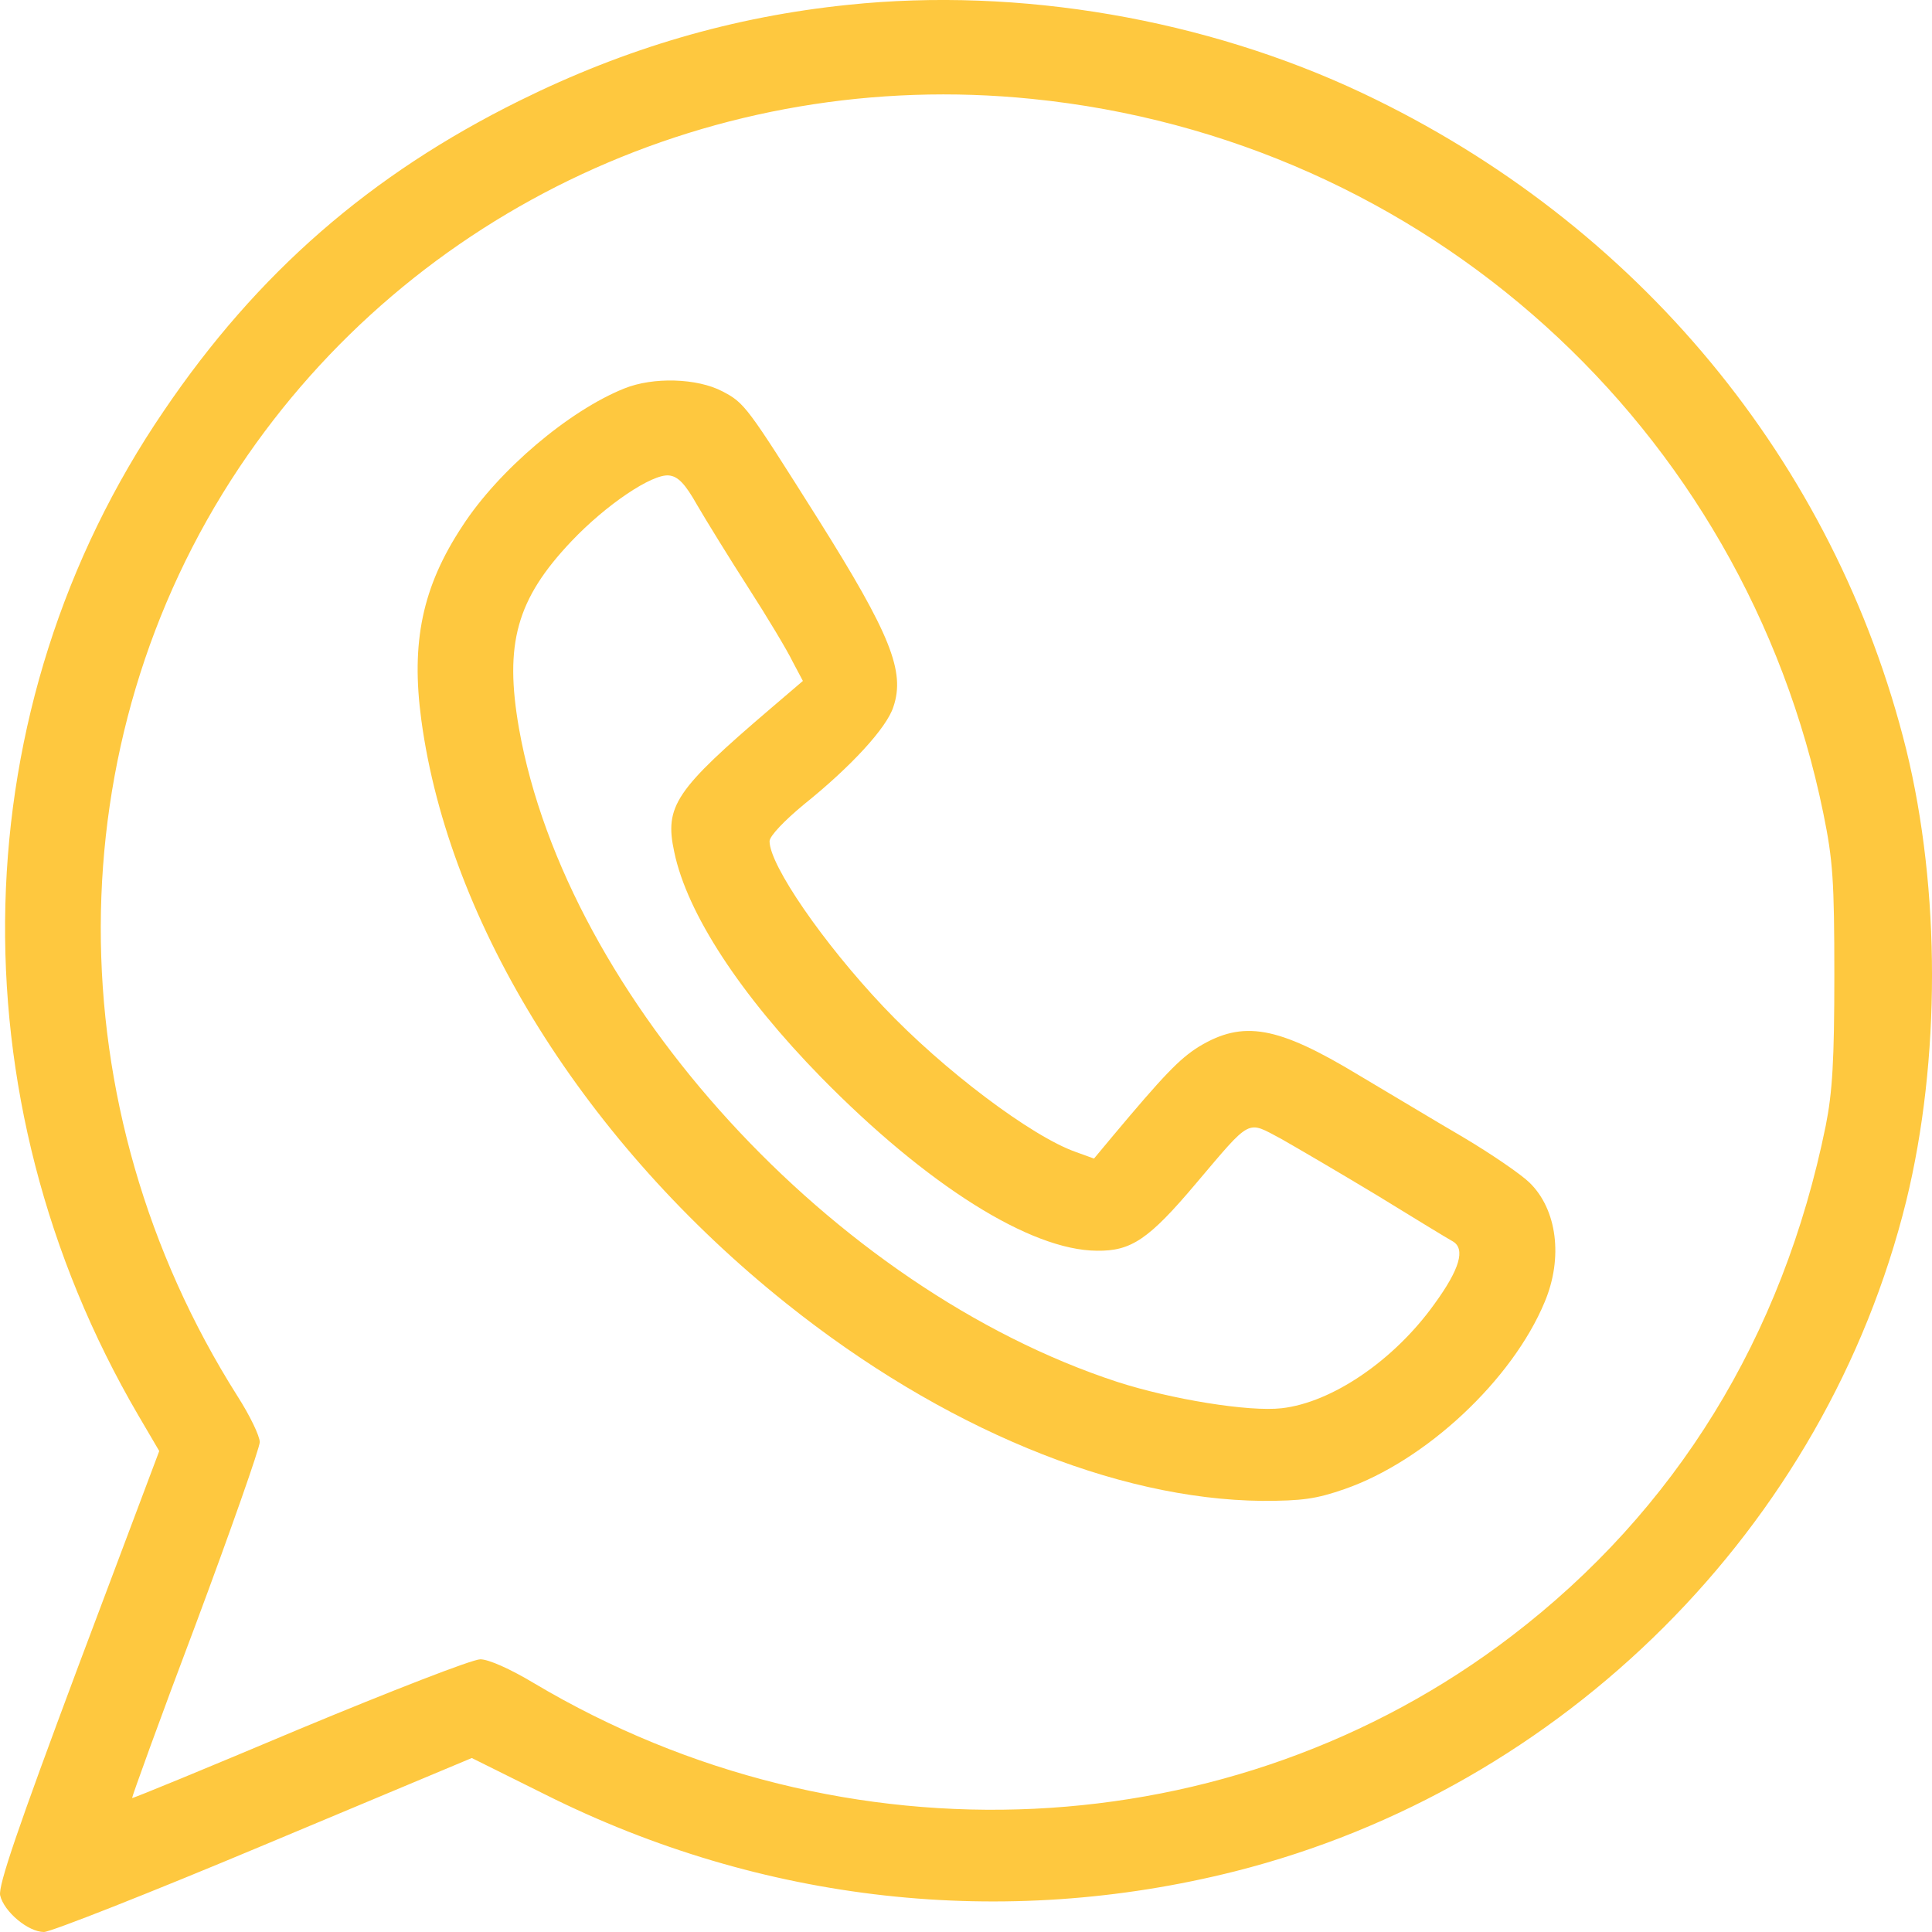
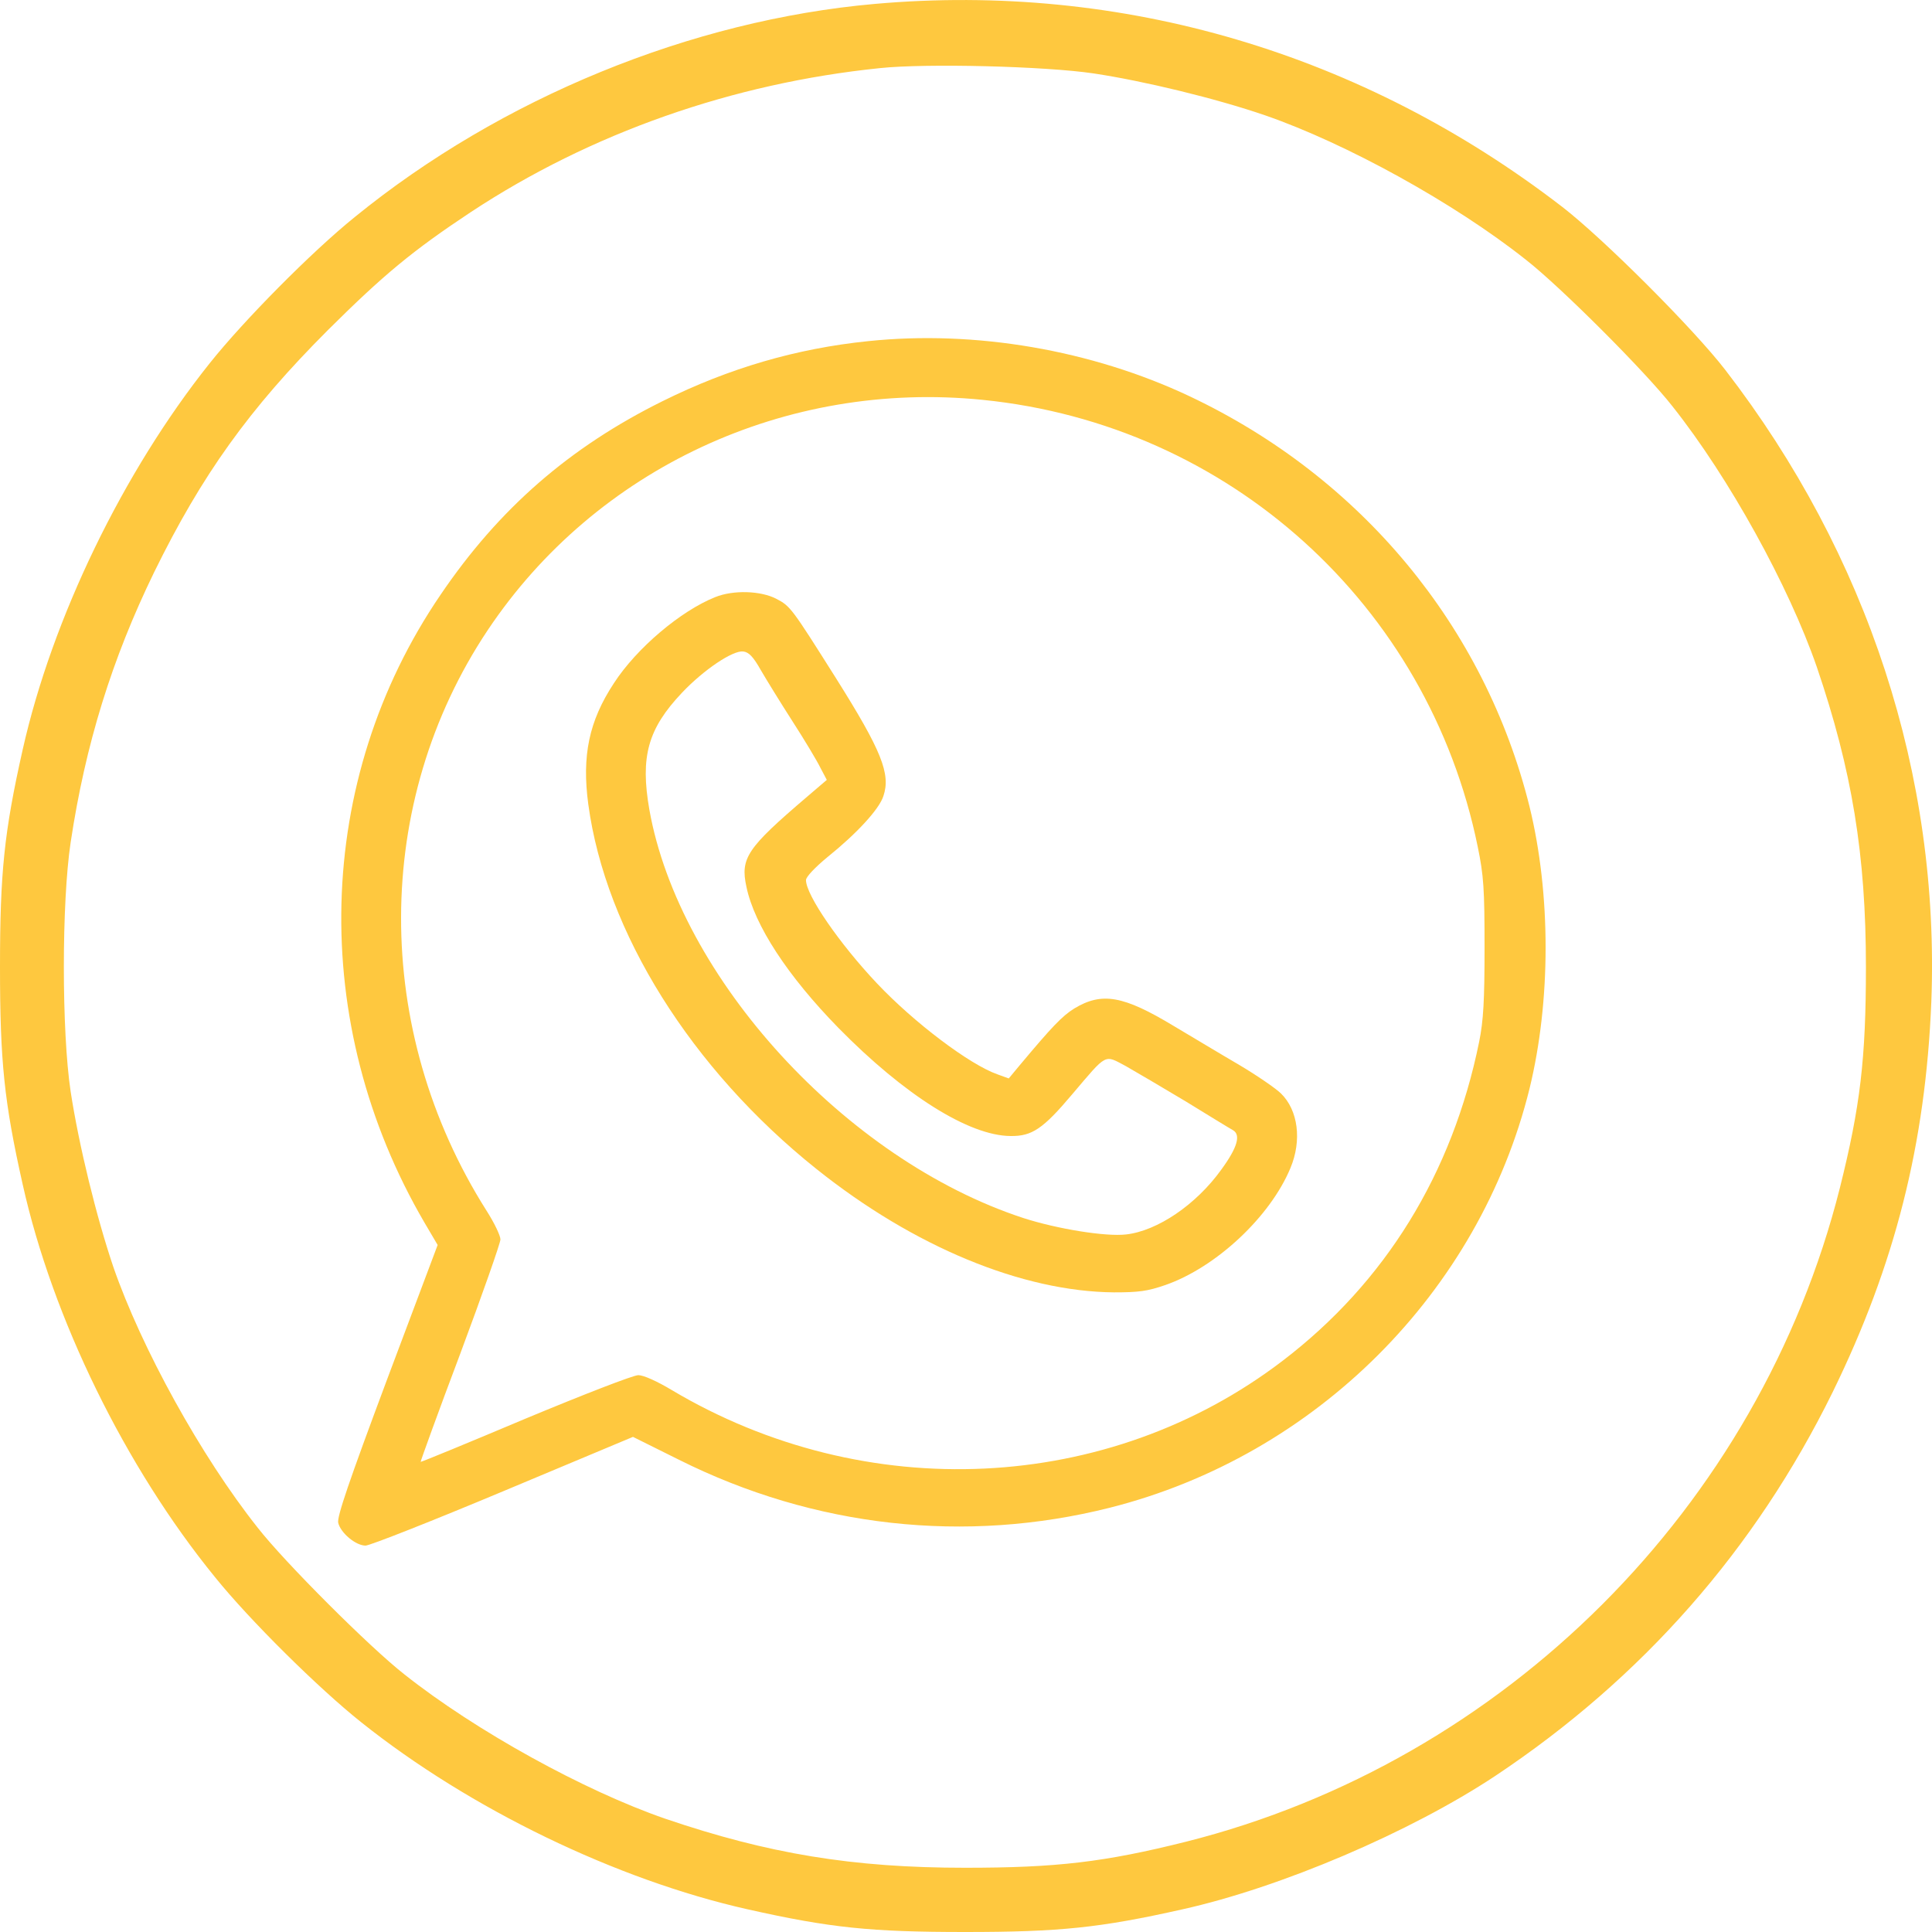
<svg xmlns="http://www.w3.org/2000/svg" width="40" height="40" viewBox="0 0 40 40" fill="none">
-   <path d="M17.56 0.1C15.183 0.344 12.954 0.996 10.754 2.086C7.667 3.614 5.329 5.649 3.396 8.501C-0.796 14.643 -0.994 22.703 2.863 29.302L3.297 30.042L1.62 34.5C0.358 37.878 -0.037 39.036 0.003 39.241C0.082 39.581 0.585 40 0.91 40C1.048 40 3.1 39.192 5.467 38.199L9.768 36.398L11.297 37.158C15.775 39.397 20.776 39.951 25.569 38.744C32.385 37.021 37.8 31.609 39.467 24.864C40.178 21.953 40.178 18.42 39.467 15.519C37.988 9.562 33.894 4.617 28.213 1.93C24.958 0.392 21.101 -0.27 17.56 0.1ZM21.358 2.047C29.505 2.865 36.114 8.832 37.751 16.843C37.948 17.806 37.978 18.235 37.978 20.191C37.978 21.953 37.938 22.615 37.8 23.306C36.913 27.677 34.693 31.278 31.29 33.877C25.52 38.287 17.471 38.666 11.06 34.851C10.557 34.549 10.113 34.354 9.945 34.354C9.778 34.354 8.101 35.007 6.207 35.795C4.313 36.593 2.755 37.236 2.735 37.226C2.725 37.216 3.307 35.6 4.047 33.644C4.777 31.687 5.378 29.974 5.378 29.857C5.378 29.731 5.171 29.302 4.915 28.903C1.127 22.917 1.147 15.383 4.954 9.679C8.535 4.315 14.838 1.385 21.358 2.047Z" fill="#FEC83F" />
-   <path d="M12.925 8.043C11.78 8.501 10.32 9.737 9.571 10.895C8.742 12.151 8.506 13.3 8.723 14.906C9.295 19.14 12.135 23.676 16.278 26.985C19.504 29.565 23.094 31.044 26.132 31.074C26.96 31.074 27.247 31.035 27.838 30.83C29.515 30.246 31.31 28.572 31.981 26.956C32.366 26.041 32.238 25.039 31.666 24.484C31.498 24.318 30.876 23.89 30.285 23.54C29.683 23.189 28.716 22.605 28.124 22.255C26.448 21.242 25.737 21.116 24.82 21.671C24.416 21.924 24.09 22.265 23.015 23.549L22.65 23.987L22.275 23.851C21.358 23.53 19.523 22.148 18.29 20.843C17.047 19.529 15.933 17.913 15.933 17.417C15.933 17.31 16.239 16.989 16.653 16.648C17.61 15.879 18.359 15.071 18.497 14.633C18.744 13.903 18.438 13.134 16.939 10.749C15.459 8.403 15.42 8.345 14.956 8.102C14.434 7.829 13.526 7.8 12.925 8.043ZM14.434 10.457C14.621 10.778 15.095 11.547 15.489 12.161C15.884 12.774 16.298 13.465 16.406 13.689L16.623 14.098L15.963 14.662C13.98 16.356 13.753 16.687 13.96 17.641C14.226 18.916 15.331 20.6 17.008 22.313C19.188 24.532 21.328 25.886 22.709 25.895C23.419 25.905 23.784 25.662 24.761 24.503C25.925 23.131 25.806 23.199 26.526 23.579C26.852 23.764 27.75 24.289 28.509 24.747C29.269 25.214 29.969 25.642 30.078 25.701C30.344 25.856 30.225 26.275 29.693 27.005C28.854 28.173 27.572 29.039 26.536 29.156C25.856 29.234 24.248 28.971 23.133 28.611C17.245 26.684 11.731 20.649 10.745 15.081C10.439 13.329 10.695 12.404 11.83 11.207C12.55 10.447 13.506 9.805 13.852 9.844C14.039 9.863 14.187 10.019 14.434 10.457Z" fill="#FEC83F" />
+   <path d="M18.111 0.081C14.309 0.417 10.374 2.028 7.346 4.493C6.454 5.212 5.046 6.636 4.342 7.52C2.55 9.765 1.08 12.8 0.469 15.523C0.086 17.228 0 18.065 0 20.021C0 21.976 0.086 22.813 0.469 24.519C1.087 27.296 2.597 30.378 4.452 32.654C5.171 33.546 6.595 34.954 7.479 35.658C9.725 37.45 12.76 38.92 15.482 39.531C17.188 39.914 18.025 40 19.981 40C21.937 40 22.774 39.914 24.48 39.531C26.521 39.077 29.197 37.935 30.957 36.769C34.001 34.743 36.34 32.083 37.944 28.821C39.234 26.185 39.868 23.674 39.986 20.74C40.165 16.062 38.671 11.486 35.722 7.661C35.065 6.808 33.195 4.939 32.342 4.281C28.211 1.098 23.235 -0.373 18.111 0.081ZM22.641 1.52C23.681 1.676 25.168 2.036 26.193 2.388C27.867 2.967 30.112 4.203 31.591 5.377C32.303 5.932 34.071 7.7 34.626 8.412C35.8 9.89 37.036 12.135 37.615 13.809C38.343 15.945 38.632 17.697 38.632 20.021C38.632 21.922 38.515 22.907 38.092 24.597C36.426 31.199 31.161 36.464 24.558 38.13C22.868 38.553 21.882 38.67 19.981 38.67C17.657 38.67 15.905 38.381 13.769 37.653C12.095 37.074 9.85 35.838 8.371 34.665C7.659 34.109 5.891 32.342 5.336 31.63C4.162 30.151 2.926 27.906 2.347 26.232C1.995 25.192 1.635 23.721 1.463 22.602C1.275 21.358 1.275 18.683 1.463 17.439C1.768 15.413 2.316 13.645 3.192 11.846C4.178 9.836 5.156 8.467 6.791 6.832C7.941 5.689 8.543 5.189 9.748 4.391C12.228 2.756 15.162 1.723 18.221 1.41C19.183 1.309 21.64 1.371 22.641 1.52Z" fill="#FEC83F" />
+   <path d="M14.807 12.363C14.091 12.649 13.179 13.421 12.71 14.145C12.193 14.93 12.045 15.648 12.18 16.652C12.538 19.298 14.313 22.133 16.903 24.202C18.919 25.814 21.163 26.739 23.061 26.757C23.579 26.757 23.758 26.733 24.128 26.605C25.176 26.24 26.298 25.193 26.717 24.183C26.957 23.611 26.877 22.985 26.52 22.638C26.415 22.535 26.026 22.267 25.657 22.048C25.281 21.829 24.676 21.464 24.306 21.245C23.259 20.612 22.815 20.533 22.241 20.88C21.989 21.038 21.785 21.251 21.113 22.054L20.885 22.328L20.651 22.243C20.078 22.042 18.931 21.178 18.16 20.363C17.383 19.541 16.687 18.532 16.687 18.221C16.687 18.154 16.878 17.954 17.137 17.741C17.735 17.26 18.203 16.755 18.29 16.481C18.444 16.025 18.253 15.544 17.316 14.054C16.391 12.588 16.366 12.551 16.076 12.399C15.75 12.229 15.183 12.211 14.807 12.363ZM15.75 13.871C15.867 14.072 16.163 14.553 16.409 14.936C16.656 15.319 16.915 15.751 16.983 15.891L17.118 16.147L16.705 16.5C15.466 17.558 15.324 17.765 15.454 18.361C15.62 19.158 16.311 20.211 17.359 21.282C18.721 22.669 20.059 23.514 20.922 23.52C21.366 23.526 21.594 23.374 22.204 22.65C22.932 21.793 22.858 21.835 23.308 22.072C23.511 22.188 24.072 22.517 24.547 22.802C25.022 23.094 25.459 23.362 25.527 23.399C25.694 23.496 25.62 23.758 25.287 24.214C24.763 24.944 23.961 25.485 23.314 25.558C22.889 25.607 21.884 25.443 21.187 25.218C17.507 24.013 14.061 20.241 13.444 16.761C13.253 15.666 13.413 15.088 14.122 14.34C14.572 13.865 15.17 13.464 15.386 13.488C15.503 13.5 15.596 13.598 15.75 13.871Z" fill="#FEC83F" />
+   <path d="M17.975 7.063C16.489 7.215 15.096 7.622 13.721 8.304C11.792 9.259 10.331 10.53 9.122 12.313C6.502 16.152 6.379 21.189 8.789 25.314L9.061 25.776L8.013 28.563C7.224 30.674 6.977 31.398 7.002 31.526C7.051 31.738 7.365 32 7.569 32C7.655 32 8.937 31.495 10.417 30.875L13.105 29.749L14.06 30.224C16.859 31.623 19.985 31.97 22.981 31.215C27.241 30.138 30.625 26.756 31.667 22.54C32.111 20.721 32.111 18.512 31.667 16.699C30.742 12.976 28.184 9.886 24.633 8.206C22.599 7.245 20.188 6.832 17.975 7.063ZM20.349 8.279C25.441 8.791 29.571 12.52 30.594 17.527C30.718 18.129 30.736 18.397 30.736 19.62C30.736 20.721 30.712 21.134 30.625 21.566C30.07 24.298 28.683 26.549 26.556 28.173C22.95 30.929 17.92 31.166 13.912 28.782C13.598 28.593 13.321 28.471 13.216 28.471C13.111 28.471 12.063 28.879 10.879 29.372C9.696 29.871 8.722 30.272 8.709 30.266C8.703 30.26 9.067 29.25 9.529 28.027C9.985 26.805 10.361 25.734 10.361 25.661C10.361 25.582 10.232 25.314 10.072 25.064C7.704 21.323 7.717 16.614 10.096 13.049C12.334 9.697 16.273 7.866 20.349 8.279Z" fill="#FEC83F" />
</svg>
